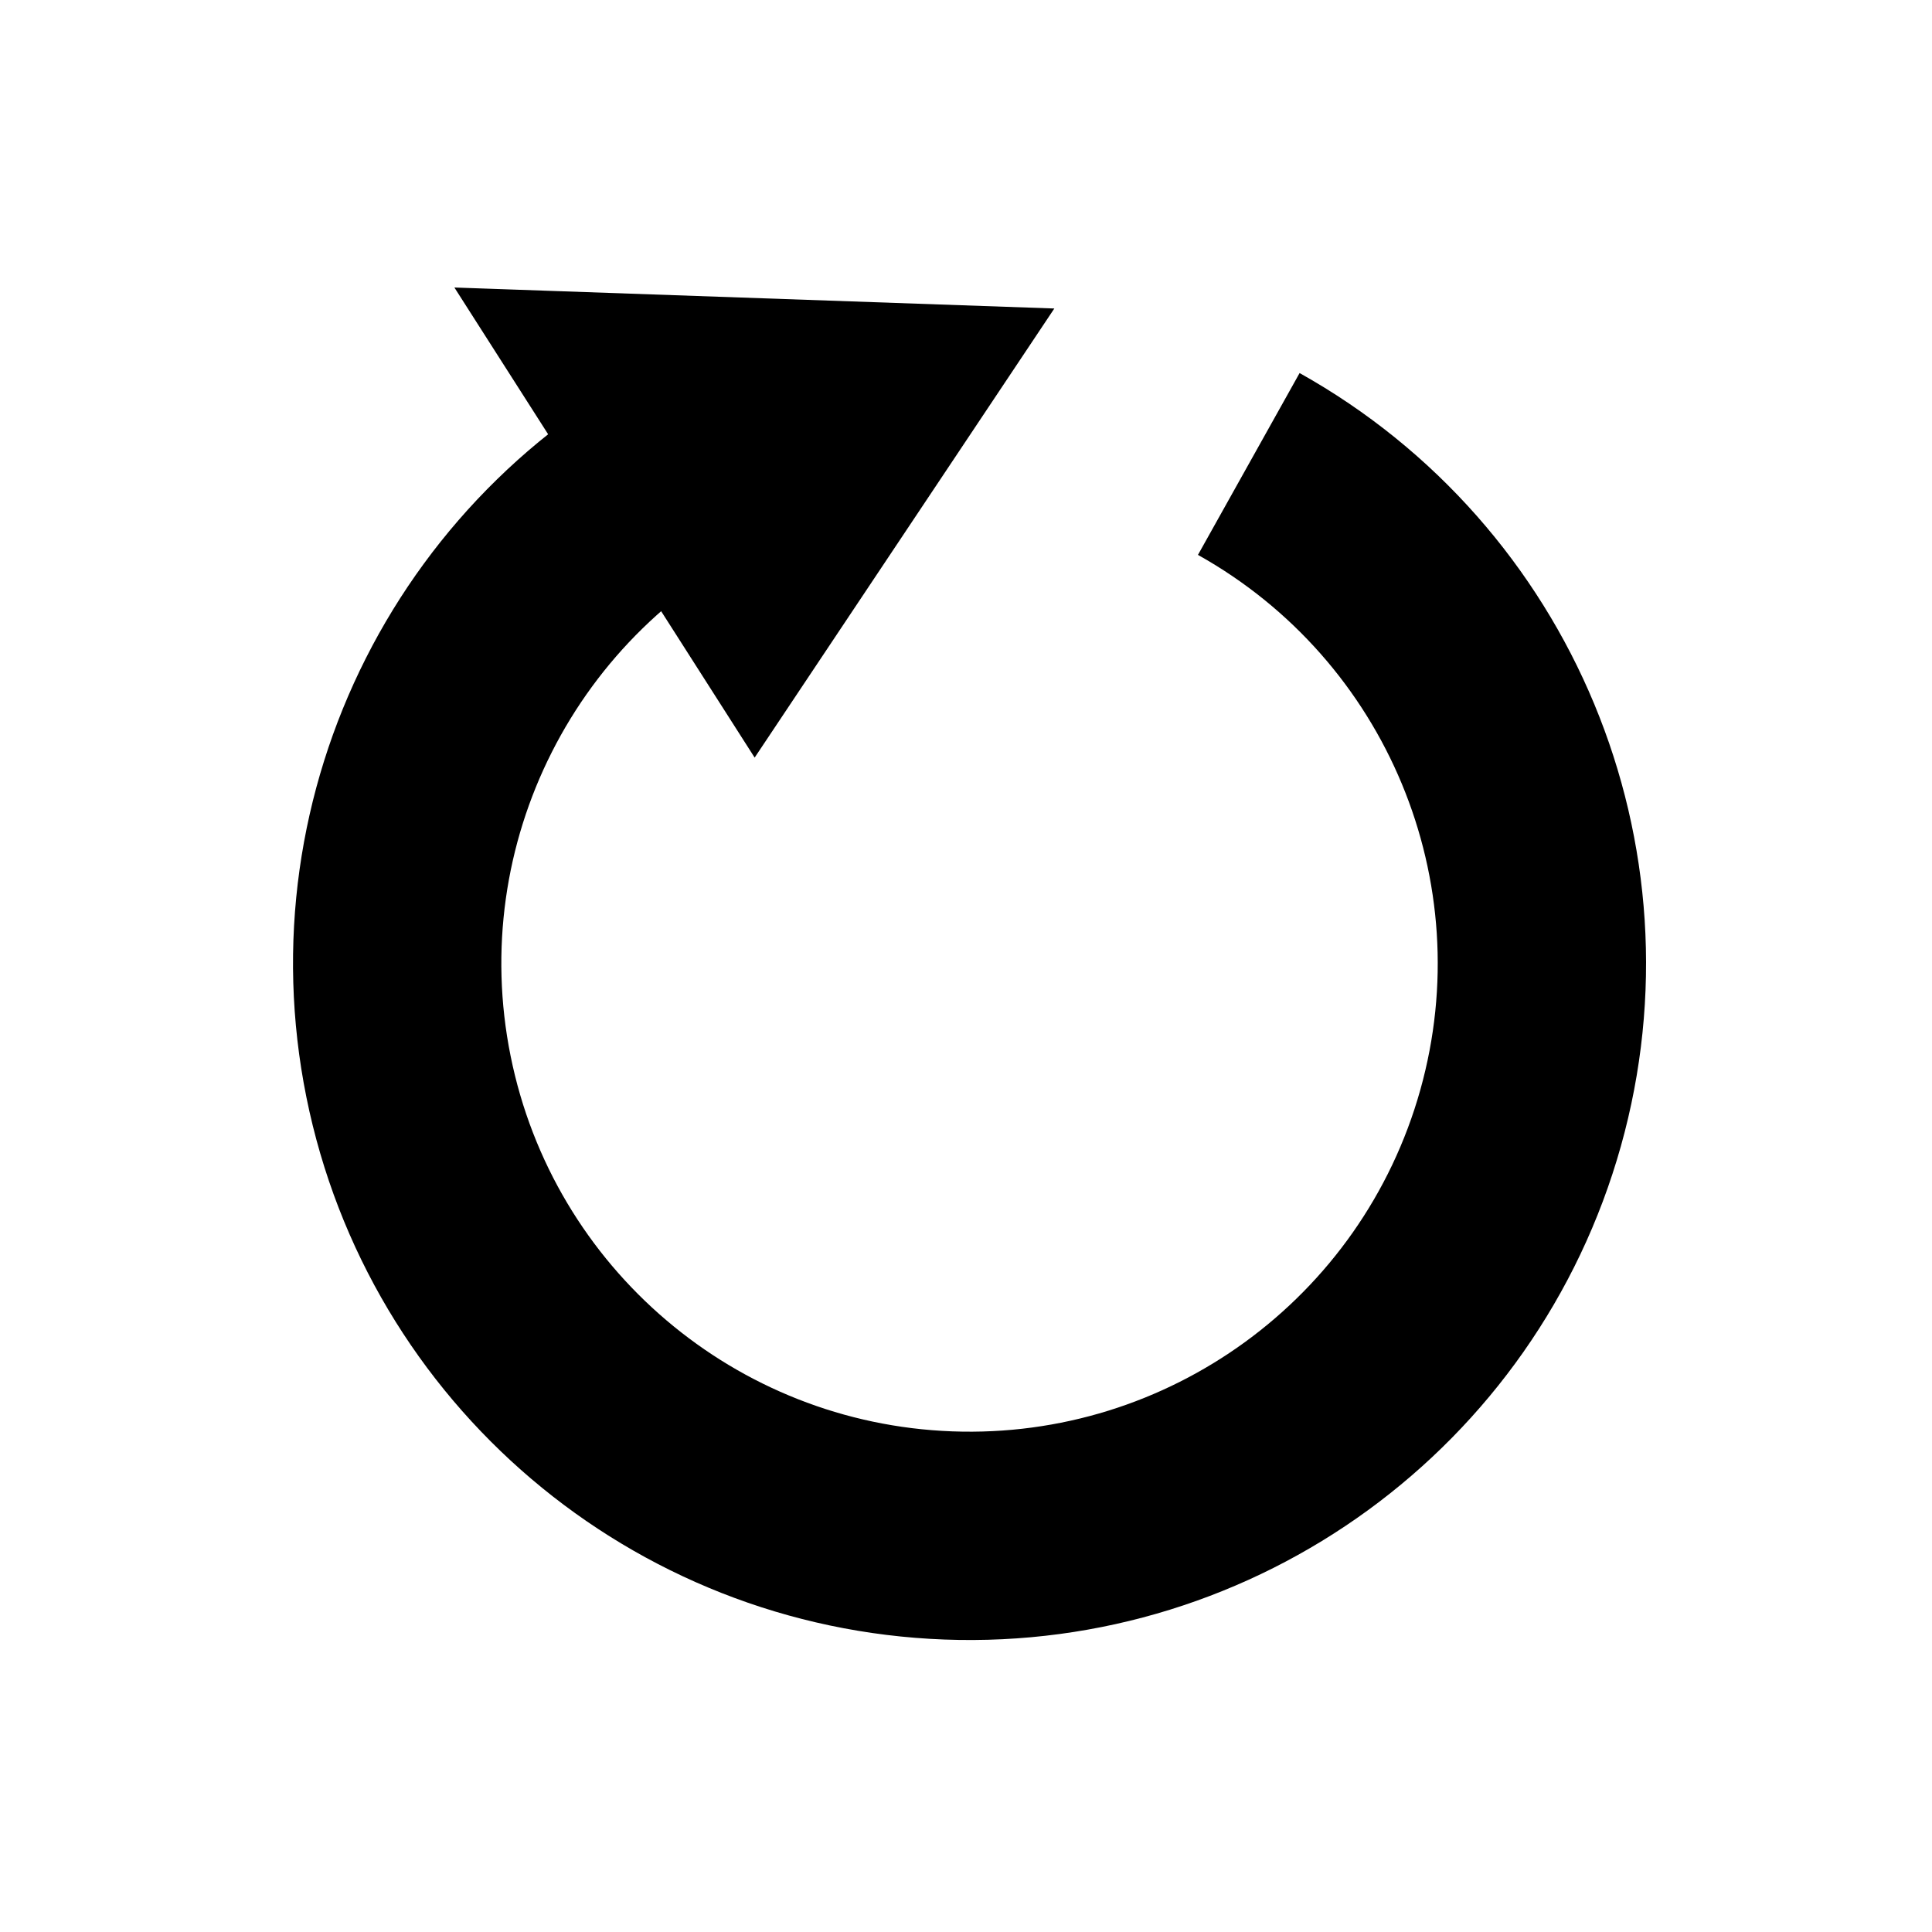
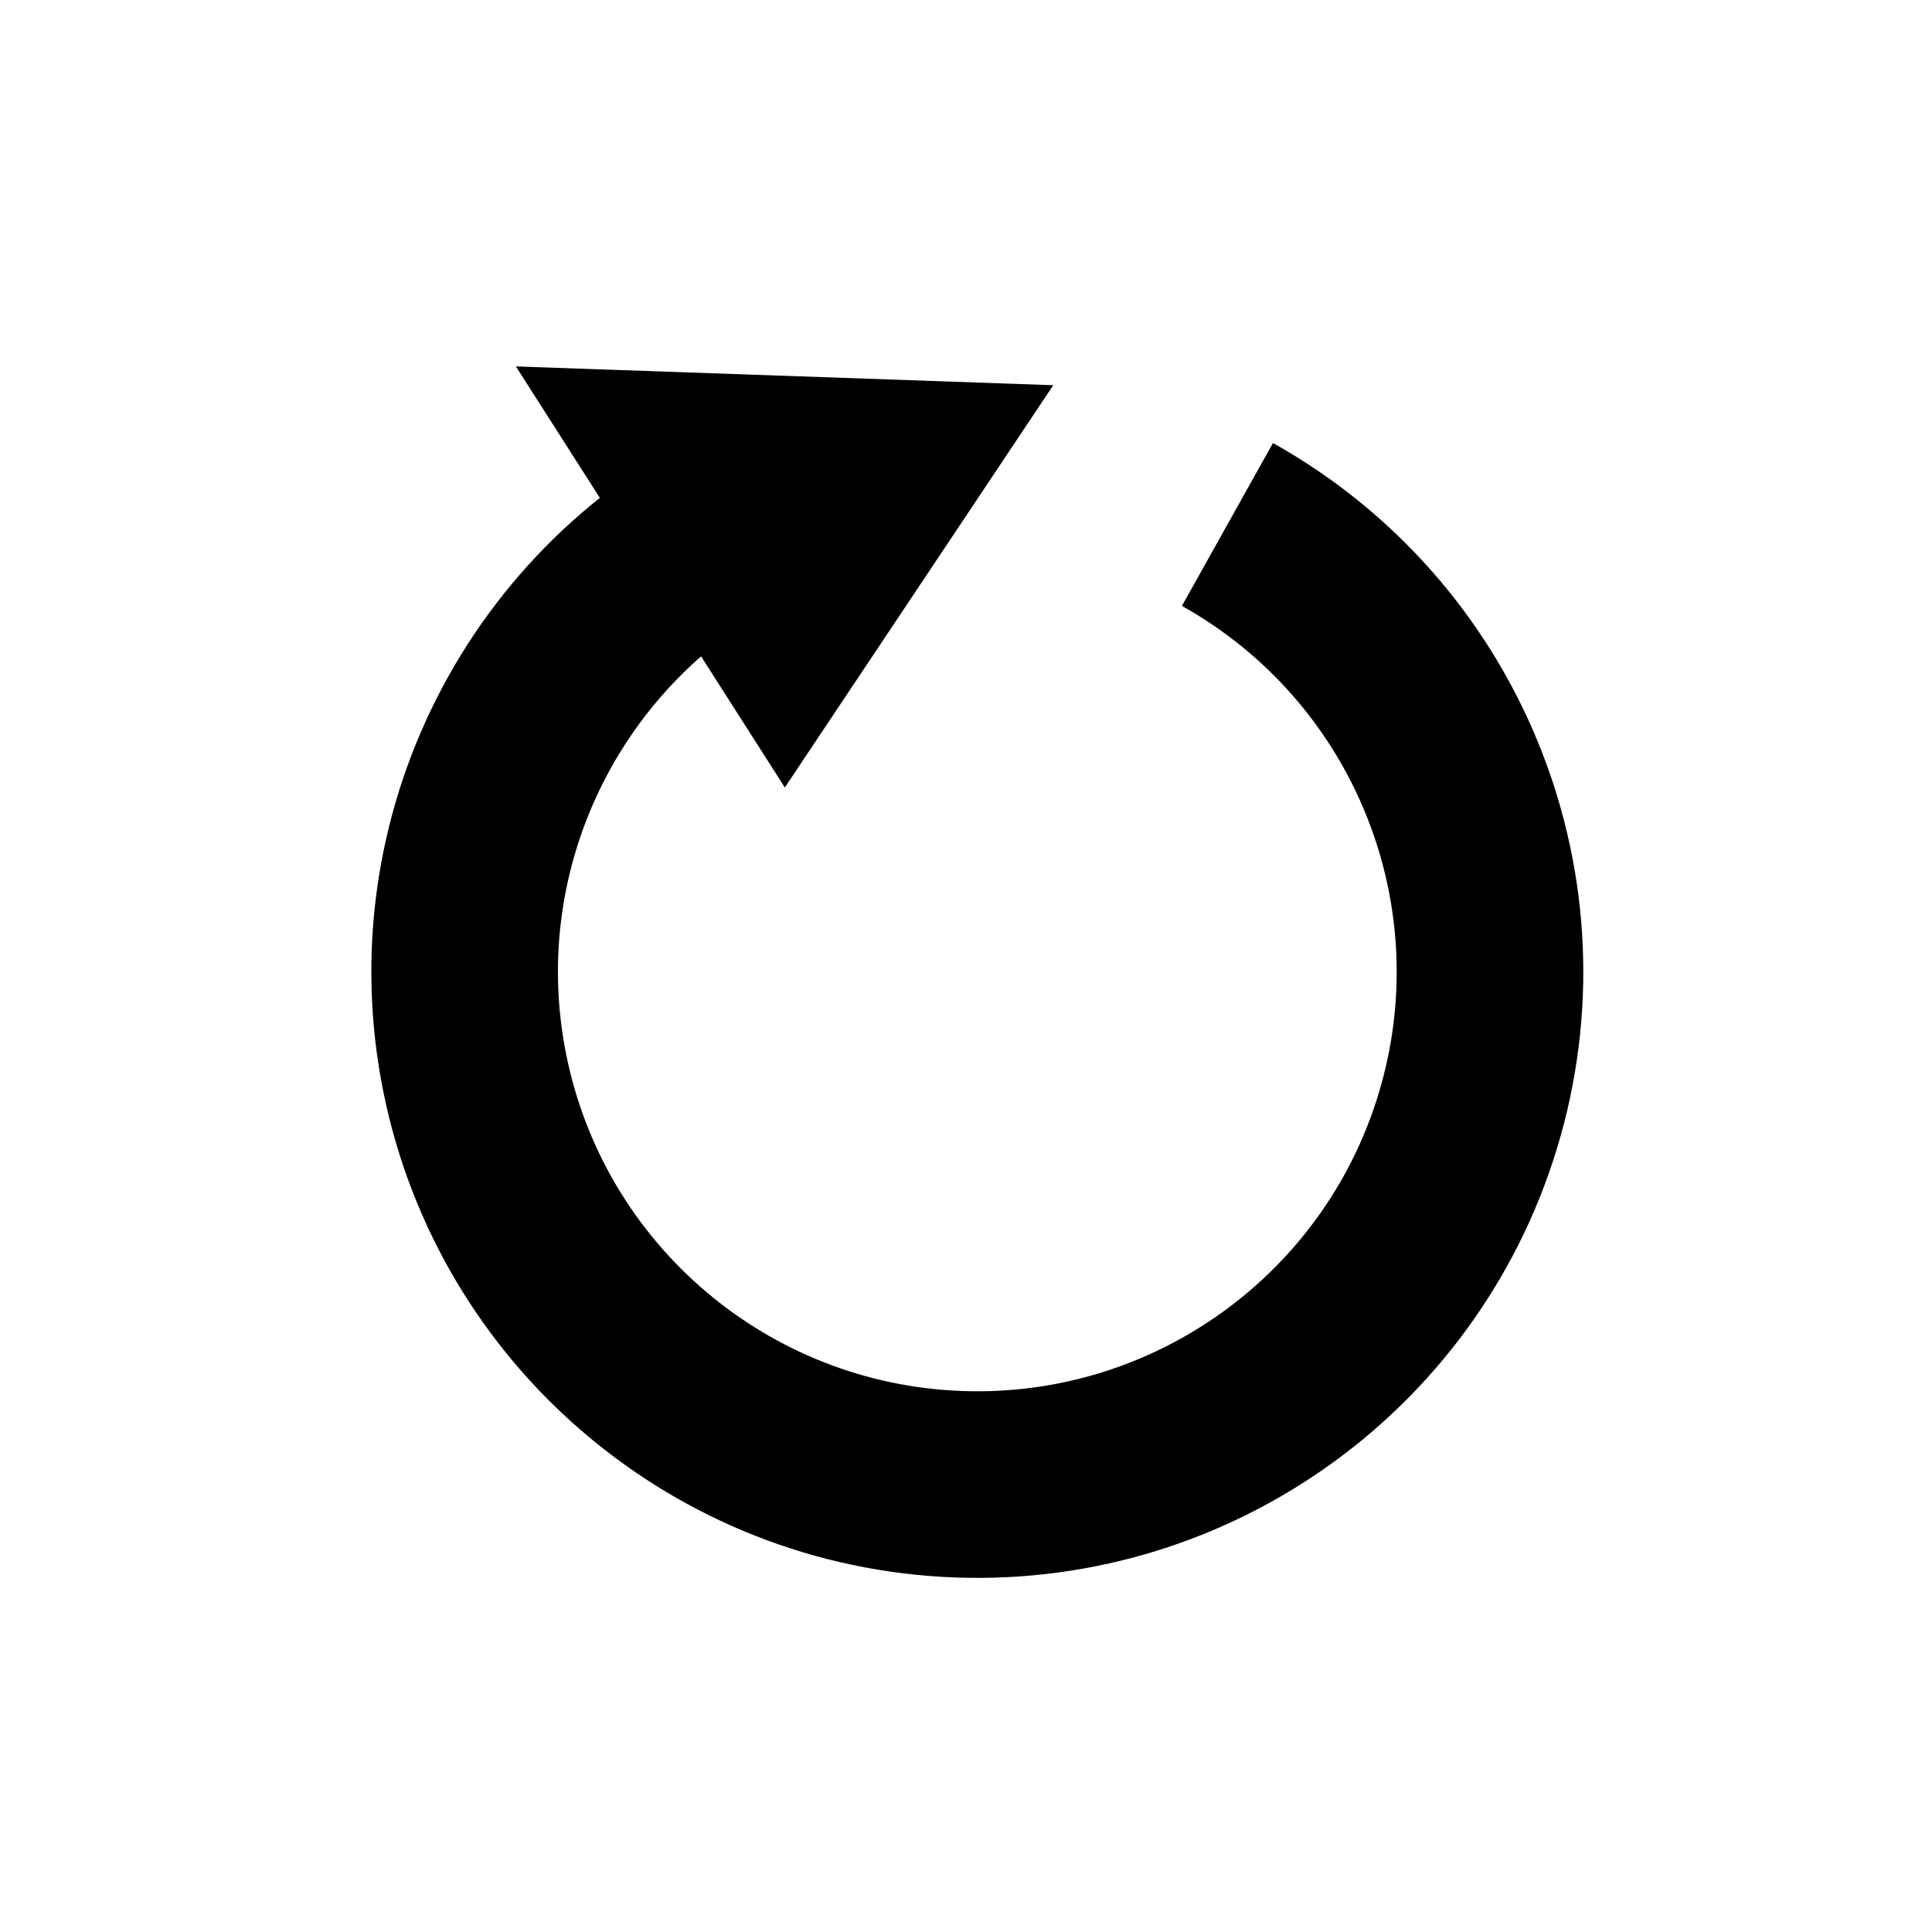
<svg xmlns="http://www.w3.org/2000/svg" width="32" height="32" id="svg3360" version="1.1" viewBox="0 0 32 32">
  <defs id="defs3362" />
  <g id="layer1">
-     <g transform="matrix(0.3838479,0,0,0.3838479,3.740473,3.697045)" id="g5767">
+     <g transform="matrix(0.3438221,0,0,0.3438221,5.153875,5.114975)" id="g5767">
      <path d="M 477.13,309.347 A 178.571,178.571 0 0 1 561.935,513.451 178.571,178.571 0 0 1 383.347,643.667 178.571,178.571 0 0 1 214.951,500.514 178.571,178.571 0 0 1 314.718,303.292" id="path2383" style="fill:none;stroke:#000000;stroke-width:65;stroke-linecap:butt;stroke-linejoin:miter;stroke-miterlimit:4;stroke-dasharray:none;stroke-opacity:1;marker-start:none;marker-end:none" transform="matrix(0.1382944,0,0,0.1382944,-21.84392,-32.39212)" />
      <path id="path12685" d="M 9.991,2.848 22.82,22.933 35.624,3.745 9.991,2.848 Z" style="fill:#000000;fill-opacity:1;fill-rule:evenodd;stroke:#000000;stroke-width:0.138px;stroke-linecap:butt;stroke-linejoin:miter;stroke-opacity:1" />
    </g>
  </g>
</svg>
